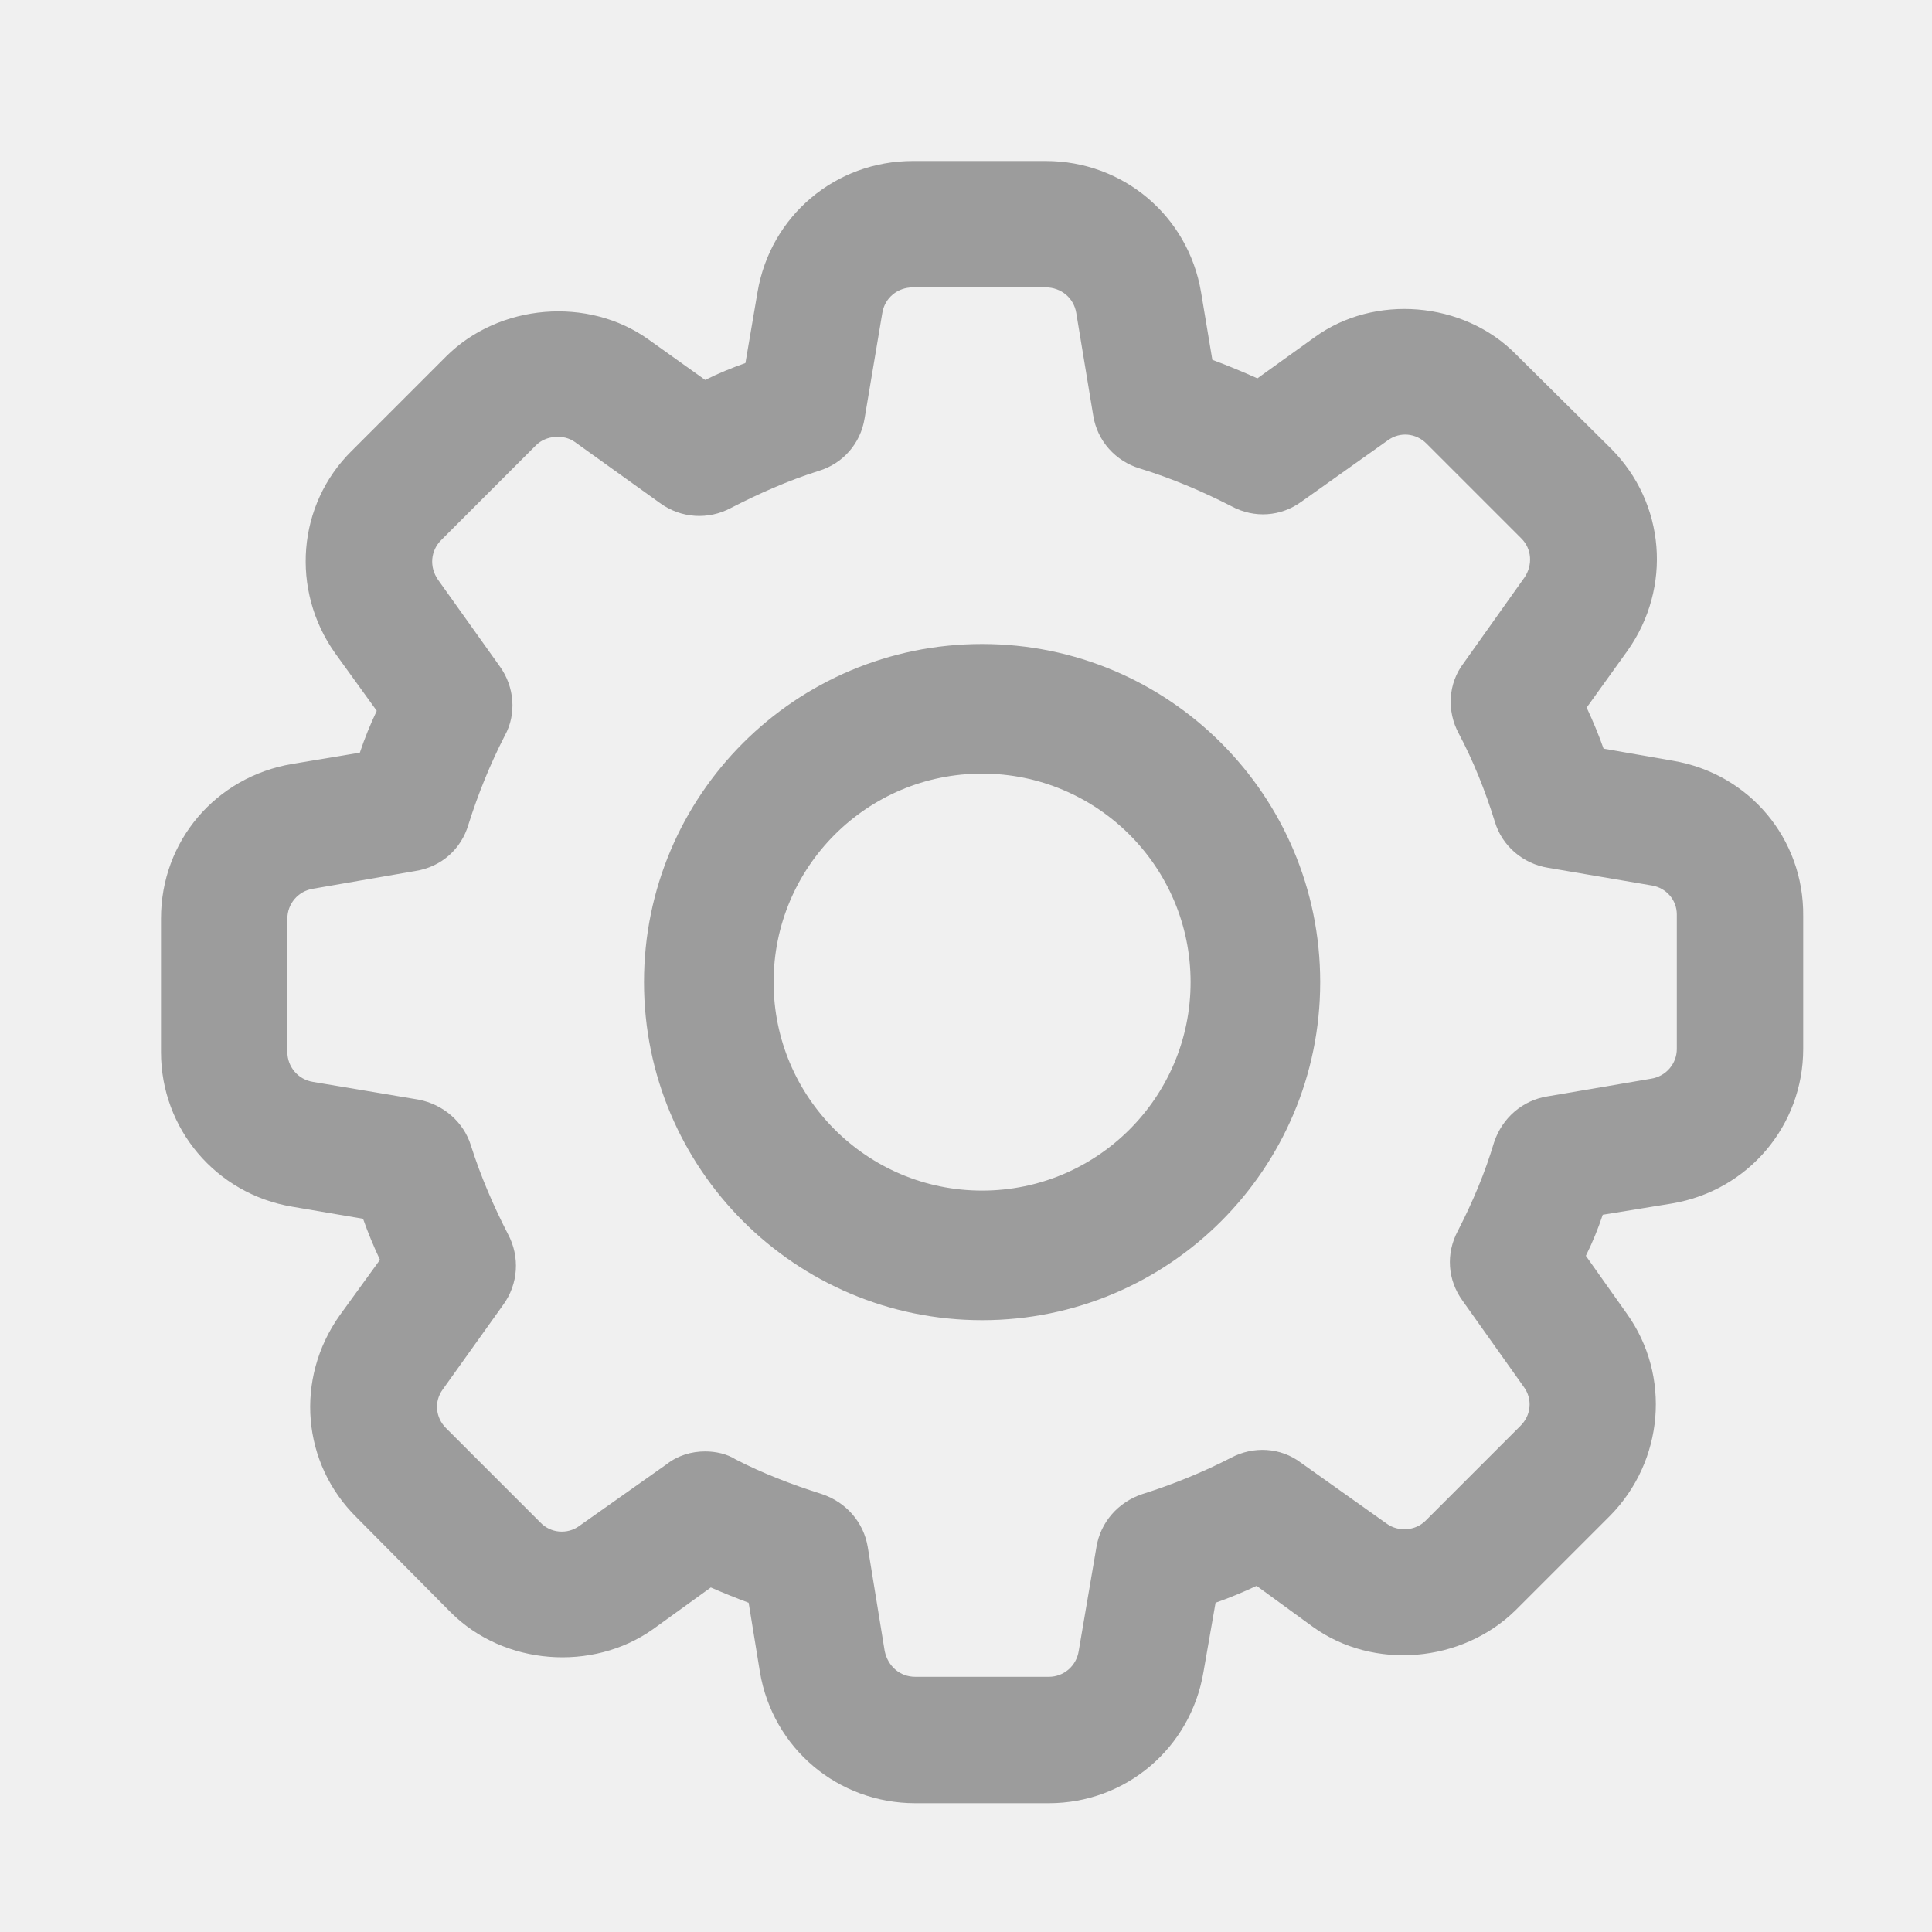
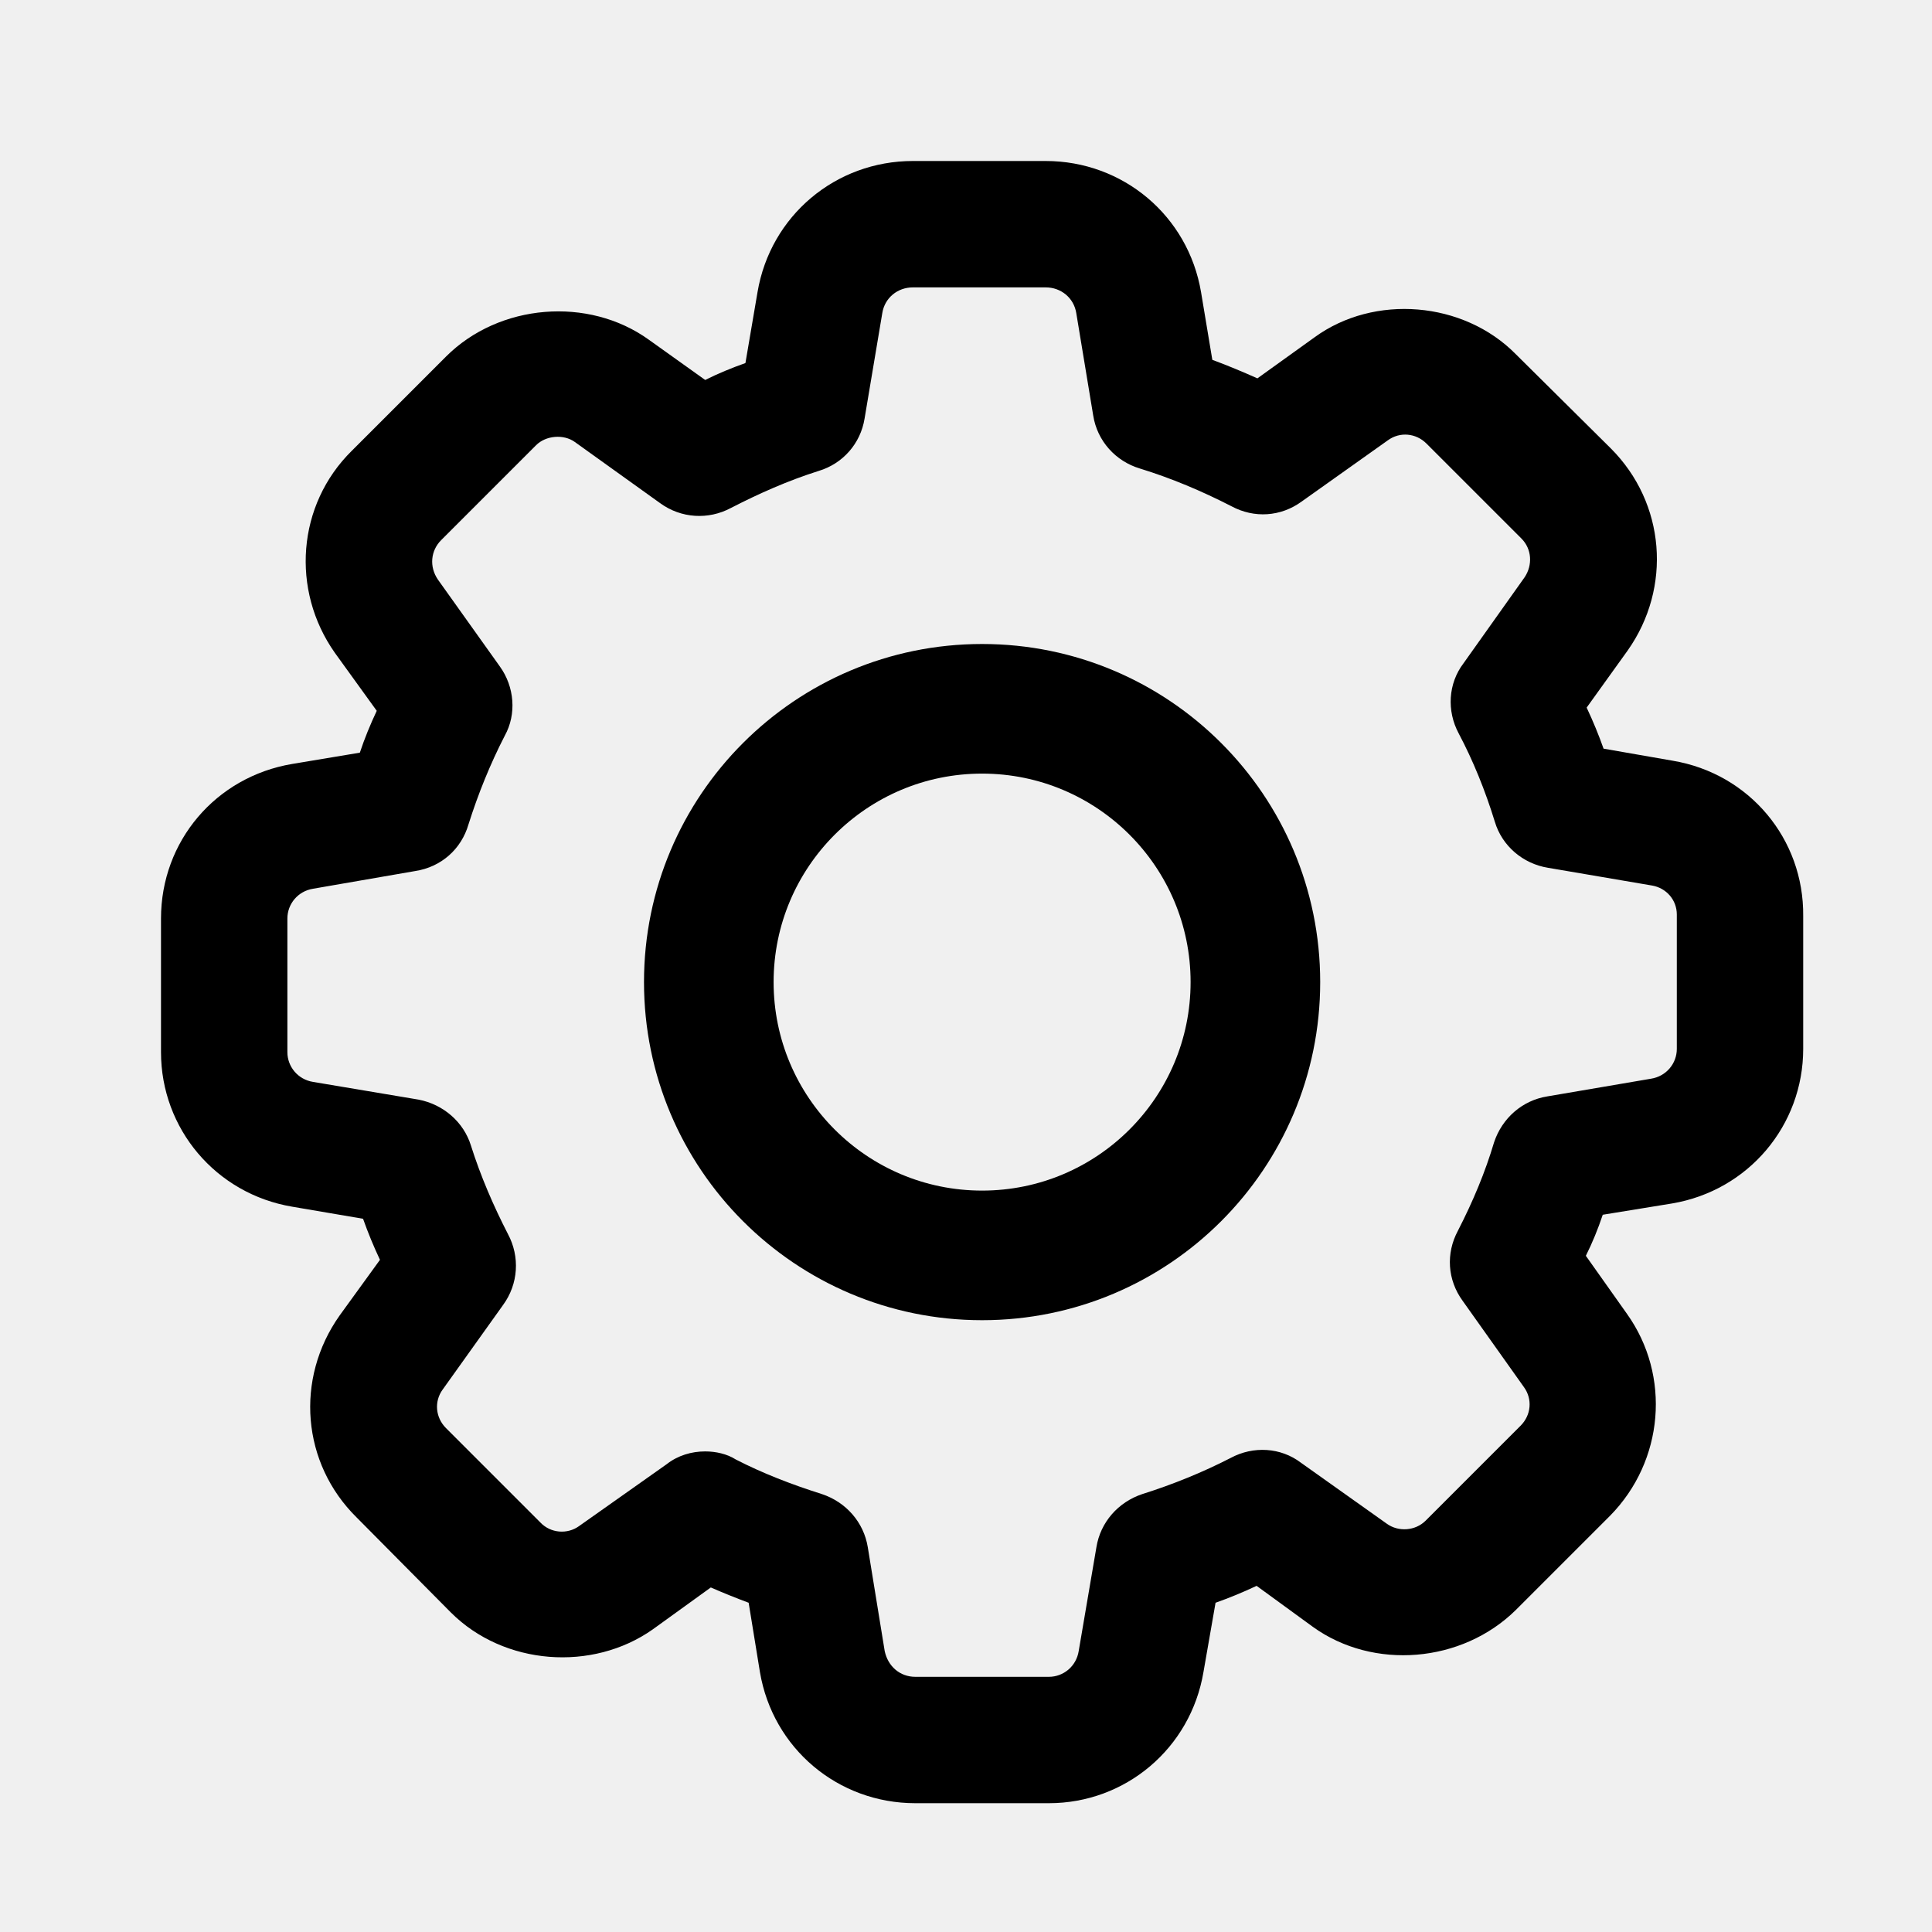
<svg xmlns="http://www.w3.org/2000/svg" width="100%" height="100%" viewBox="0 0 24 24" fill="none">
  <g clip-path="url(#clip0_2505_42729)">
-     <path d="M20.78 9.45L19.92 9.3C19.86 9.13 19.79 8.96 19.71 8.79L20.22 8.08C20.77 7.3 20.69 6.25 20.01 5.57L18.83 4.4C18.18 3.74 17.07 3.65 16.33 4.19L15.62 4.7C15.44 4.62 15.25 4.54 15.06 4.47L14.92 3.63C14.76 2.68 13.95 2 12.99 2H11.34C10.38 2 9.57 2.68 9.41 3.63L9.26 4.51C9.09 4.57 8.92 4.64 8.76 4.72L8.06 4.22C7.31 3.68 6.2 3.77 5.54 4.43L4.37 5.6C3.69 6.27 3.61 7.33 4.16 8.11L4.68 8.83C4.6 9 4.53 9.17 4.47 9.35L3.63 9.49C2.68 9.65 2 10.45 2 11.41V13.07C2 14.02 2.68 14.83 3.63 14.99L4.51 15.14C4.57 15.31 4.64 15.48 4.72 15.65L4.22 16.34C3.66 17.13 3.75 18.18 4.43 18.85L5.6 20.03C6.26 20.69 7.36 20.77 8.11 20.24L8.83 19.72C8.99 19.79 9.14 19.85 9.3 19.91L9.44 20.77C9.6 21.72 10.41 22.4 11.37 22.4H13.03C13.98 22.4 14.79 21.72 14.95 20.77L15.1 19.91C15.27 19.85 15.44 19.78 15.61 19.7L16.31 20.21C17.06 20.75 18.16 20.66 18.83 20L20 18.83C20.67 18.15 20.76 17.09 20.21 16.32L19.7 15.6C19.78 15.44 19.85 15.27 19.91 15.09L20.77 14.95C21.72 14.79 22.4 13.98 22.4 13.03V11.38C22.41 10.42 21.73 9.61 20.78 9.45ZM20.83 13.03C20.83 13.21 20.7 13.37 20.51 13.4L19.22 13.62C18.91 13.67 18.66 13.89 18.56 14.19C18.45 14.56 18.3 14.92 18.11 15.29C17.96 15.57 17.98 15.9 18.17 16.16L18.93 17.23C19.04 17.38 19.02 17.58 18.89 17.71L17.71 18.89C17.58 19.02 17.37 19.03 17.23 18.93L16.16 18.17C15.91 17.98 15.57 17.96 15.29 18.11C14.94 18.29 14.57 18.44 14.19 18.56C13.89 18.66 13.67 18.91 13.62 19.22L13.4 20.51C13.37 20.7 13.21 20.83 13.03 20.83H11.37C11.18 20.83 11.03 20.7 10.99 20.51L10.78 19.22C10.73 18.91 10.51 18.66 10.21 18.56C9.83 18.44 9.47 18.3 9.14 18.13C9.03 18.06 8.89 18.03 8.76 18.03C8.59 18.03 8.42 18.08 8.28 18.19L7.19 18.96C7.05 19.06 6.84 19.05 6.71 18.91L5.54 17.74C5.41 17.61 5.39 17.41 5.5 17.26L6.25 16.21C6.44 15.95 6.46 15.61 6.31 15.33C6.13 14.98 5.97 14.61 5.85 14.23C5.76 13.94 5.51 13.72 5.2 13.66L3.89 13.44C3.7 13.41 3.57 13.25 3.57 13.07V11.41C3.57 11.23 3.7 11.07 3.89 11.04L5.16 10.82C5.48 10.77 5.73 10.55 5.82 10.24C5.94 9.86 6.09 9.49 6.27 9.14C6.42 8.87 6.39 8.53 6.21 8.28L5.44 7.2C5.33 7.04 5.35 6.84 5.48 6.71L6.66 5.53C6.78 5.41 7 5.39 7.14 5.49L8.2 6.25C8.46 6.44 8.8 6.46 9.08 6.31C9.43 6.13 9.79 5.97 10.17 5.85C10.47 5.76 10.69 5.51 10.74 5.2L10.96 3.89C10.99 3.7 11.15 3.57 11.34 3.57H12.99C13.18 3.57 13.34 3.7 13.37 3.89L13.58 5.16C13.63 5.48 13.86 5.73 14.16 5.82C14.55 5.94 14.93 6.1 15.3 6.29C15.58 6.44 15.91 6.42 16.17 6.23L17.24 5.47C17.39 5.36 17.59 5.38 17.72 5.51L18.9 6.69C19.03 6.82 19.04 7.02 18.94 7.17L18.18 8.24C17.99 8.49 17.97 8.83 18.12 9.11C18.3 9.45 18.45 9.82 18.57 10.21C18.66 10.51 18.92 10.73 19.23 10.78L20.52 11C20.7 11.03 20.83 11.18 20.83 11.36V13.03Z" fill="#9C9C9C" />
-     <path d="M12.2 8C9.88 8 8 9.88 8 12.2C8 14.52 9.88 16.4 12.2 16.4C14.52 16.4 16.4 14.52 16.4 12.2C16.4 9.88 14.52 8 12.2 8ZM12.2 14.79C10.77 14.79 9.61 13.63 9.61 12.2C9.61 10.77 10.77 9.61 12.2 9.61C13.63 9.61 14.79 10.77 14.79 12.2C14.79 13.63 13.63 14.79 12.2 14.79Z" fill="#9C9C9C" />
+     <path d="M20.78 9.45L19.92 9.3C19.86 9.13 19.79 8.96 19.71 8.79L20.22 8.08C20.77 7.3 20.69 6.25 20.01 5.57L18.83 4.4C18.18 3.74 17.07 3.65 16.33 4.19L15.62 4.7C15.44 4.62 15.25 4.54 15.06 4.47L14.92 3.63C14.76 2.68 13.95 2 12.99 2H11.34C10.38 2 9.57 2.68 9.41 3.63L9.26 4.51C9.09 4.57 8.92 4.64 8.76 4.72L8.06 4.22C7.31 3.68 6.2 3.77 5.54 4.43L4.37 5.6C3.69 6.27 3.61 7.33 4.16 8.11L4.68 8.83C4.6 9 4.53 9.17 4.47 9.35L3.63 9.49C2.68 9.65 2 10.45 2 11.41V13.07C2 14.02 2.68 14.83 3.63 14.99L4.51 15.14C4.57 15.31 4.64 15.48 4.72 15.65L4.22 16.34C3.66 17.13 3.75 18.18 4.43 18.85L5.6 20.03C6.26 20.69 7.36 20.77 8.11 20.24L8.83 19.72C8.99 19.79 9.14 19.85 9.3 19.91L9.44 20.77C9.6 21.72 10.41 22.4 11.37 22.4H13.03C13.98 22.4 14.79 21.72 14.95 20.77L15.1 19.91C15.27 19.85 15.44 19.78 15.61 19.7L16.31 20.21C17.06 20.75 18.16 20.66 18.83 20L20 18.83C20.67 18.15 20.76 17.09 20.21 16.32L19.7 15.6C19.78 15.44 19.85 15.27 19.91 15.09L20.77 14.95C21.72 14.79 22.4 13.98 22.4 13.03V11.38C22.41 10.42 21.73 9.61 20.78 9.45ZM20.83 13.03C20.83 13.21 20.7 13.37 20.51 13.4L19.22 13.62C18.91 13.67 18.66 13.89 18.56 14.19C18.45 14.56 18.3 14.92 18.11 15.29C17.96 15.57 17.98 15.9 18.17 16.16L18.93 17.23C19.04 17.38 19.02 17.58 18.89 17.71L17.71 18.89C17.58 19.02 17.37 19.03 17.23 18.93L16.16 18.17C15.91 17.98 15.57 17.96 15.29 18.11C14.94 18.29 14.57 18.44 14.19 18.56C13.89 18.66 13.67 18.91 13.62 19.22L13.4 20.51C13.37 20.7 13.21 20.83 13.03 20.83H11.37C11.18 20.83 11.03 20.7 10.99 20.51L10.78 19.22C10.73 18.91 10.51 18.66 10.21 18.56C9.83 18.44 9.47 18.3 9.14 18.13C9.03 18.06 8.89 18.03 8.76 18.03C8.59 18.03 8.42 18.08 8.28 18.19L7.19 18.96C7.05 19.06 6.84 19.05 6.71 18.91L5.54 17.74C5.41 17.61 5.39 17.41 5.5 17.26L6.25 16.21C6.44 15.95 6.46 15.61 6.31 15.33C6.13 14.98 5.97 14.61 5.85 14.23C5.76 13.94 5.51 13.72 5.2 13.66L3.89 13.44C3.7 13.41 3.57 13.25 3.57 13.07V11.41C3.57 11.23 3.7 11.07 3.89 11.04L5.16 10.82C5.48 10.77 5.73 10.55 5.82 10.24C5.94 9.86 6.09 9.49 6.27 9.14C6.42 8.87 6.39 8.53 6.21 8.28L5.44 7.2C5.33 7.04 5.35 6.84 5.48 6.71L6.66 5.53C6.78 5.41 7 5.39 7.14 5.49L8.2 6.25C8.46 6.44 8.8 6.46 9.08 6.31C9.43 6.13 9.79 5.97 10.17 5.85C10.47 5.76 10.69 5.51 10.74 5.2L10.96 3.89C10.99 3.7 11.15 3.57 11.34 3.57H12.99C13.18 3.57 13.34 3.7 13.37 3.89L13.58 5.16C13.63 5.48 13.86 5.73 14.16 5.82C14.55 5.94 14.93 6.1 15.3 6.29C15.58 6.44 15.91 6.42 16.17 6.23L17.24 5.47C17.39 5.36 17.59 5.38 17.72 5.51L18.9 6.69C19.03 6.82 19.04 7.02 18.94 7.17L18.18 8.24C17.99 8.49 17.97 8.83 18.12 9.11C18.3 9.45 18.45 9.82 18.57 10.21C18.66 10.51 18.92 10.73 19.23 10.78L20.52 11C20.7 11.03 20.83 11.18 20.83 11.36V13.03Z" fill="currentColor" />
+     <path d="M12.2 8C9.88 8 8 9.88 8 12.2C8 14.52 9.88 16.4 12.2 16.4C14.52 16.4 16.4 14.52 16.4 12.2C16.4 9.88 14.52 8 12.2 8ZM12.2 14.79C10.77 14.79 9.61 13.63 9.61 12.2C9.61 10.77 10.77 9.61 12.2 9.61C13.63 9.61 14.79 10.77 14.79 12.2C14.79 13.63 13.63 14.79 12.2 14.79Z" fill="currentColor" />
  </g>
  <defs>
    <clipPath id="clip0_2505_42729">
      <rect width="20.4" height="20.4" fill="white" transform="translate(2 2)" />
    </clipPath>
  </defs>
</svg>
